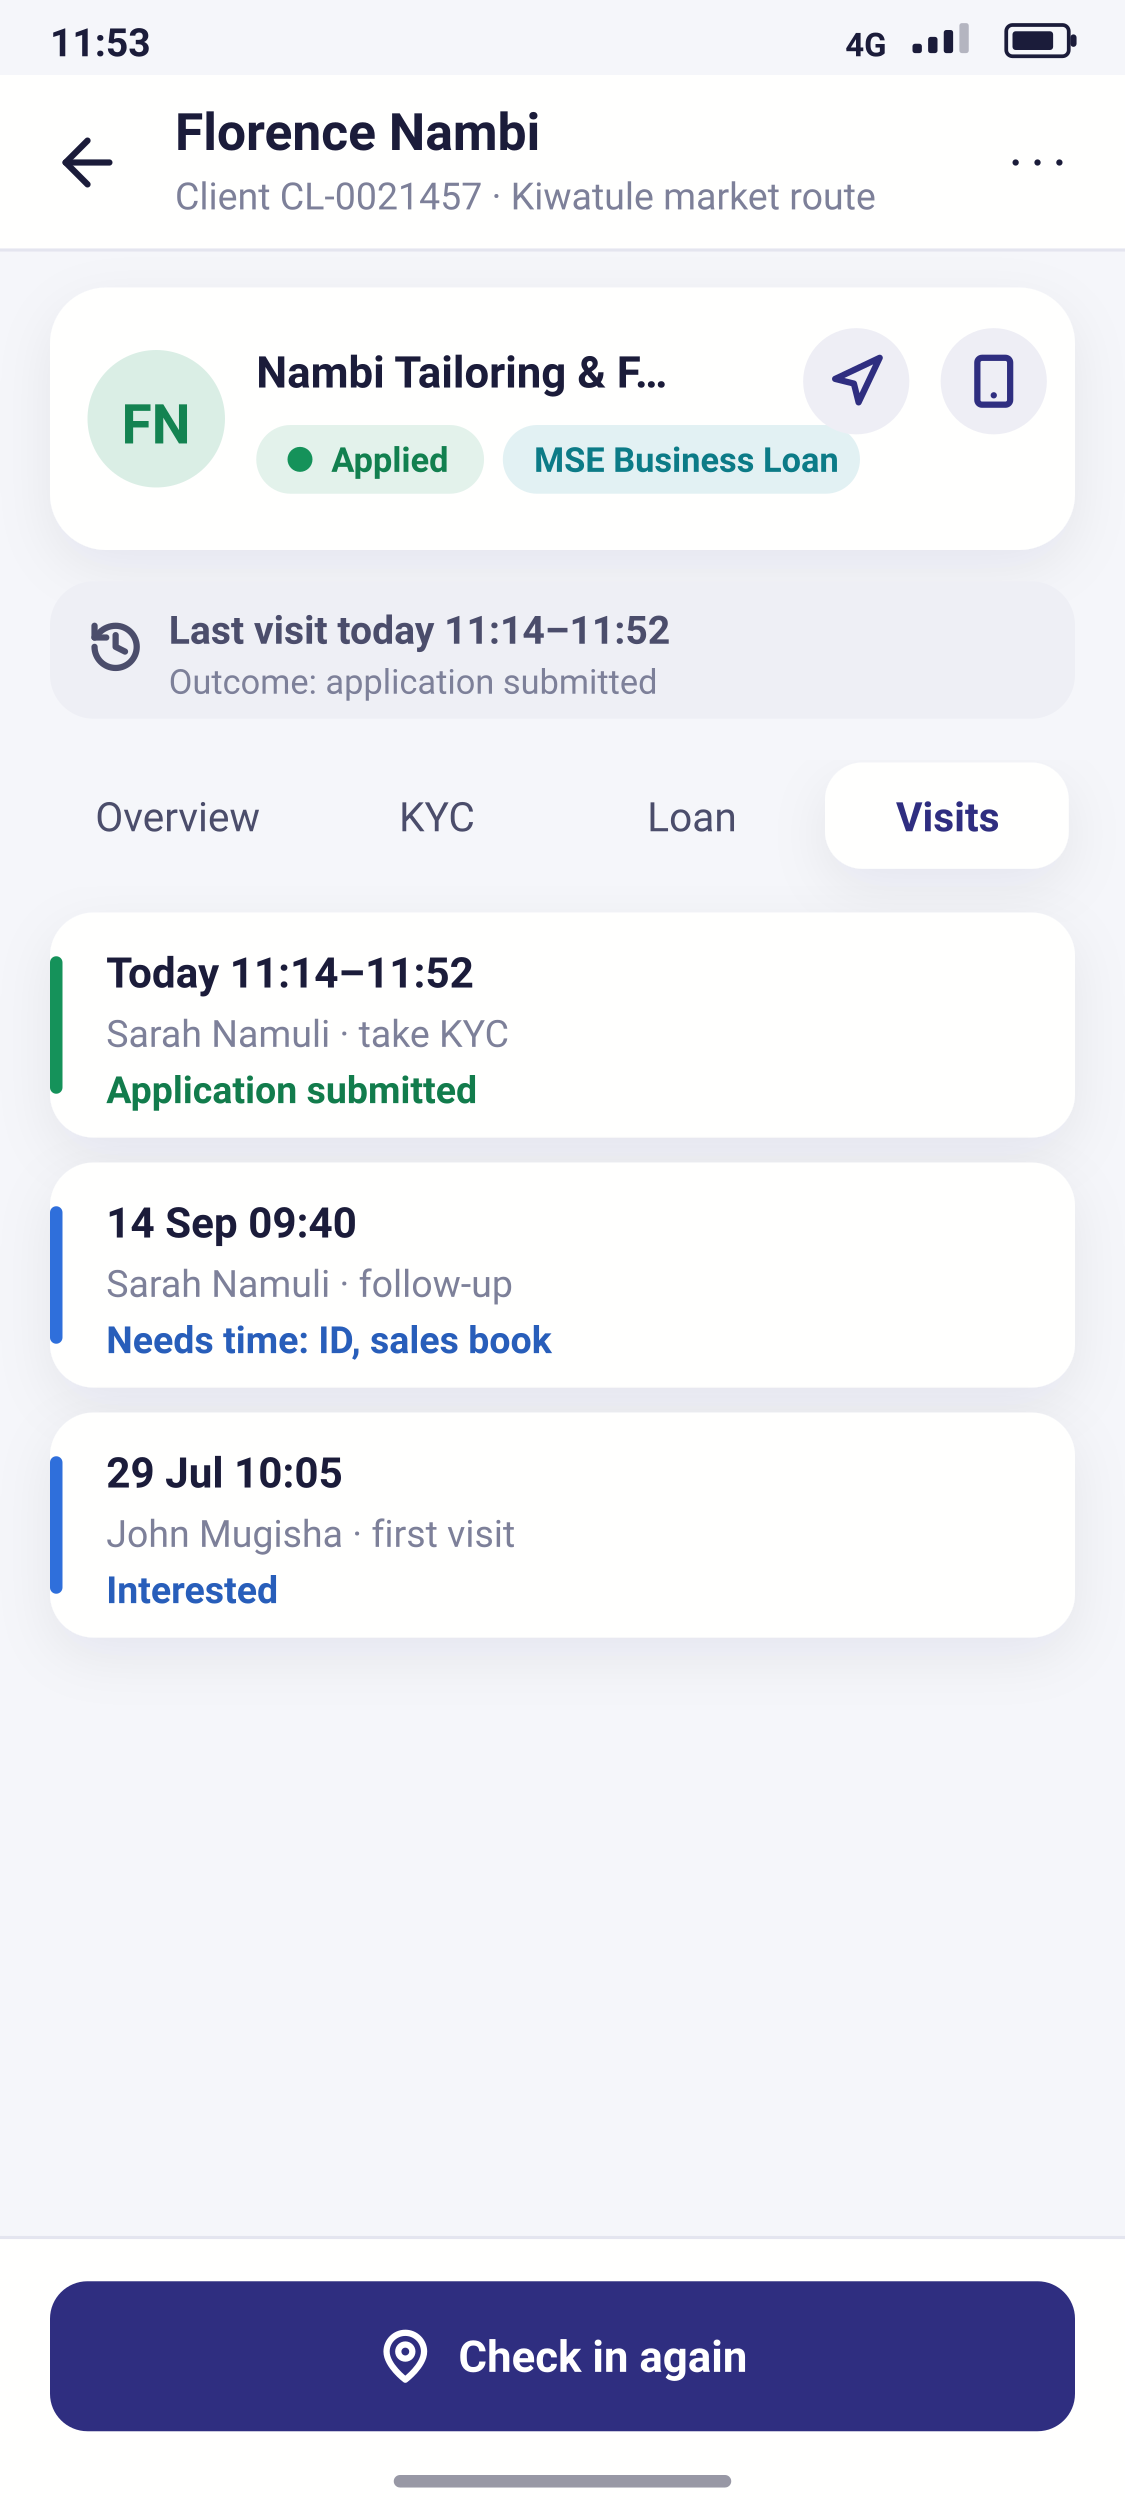
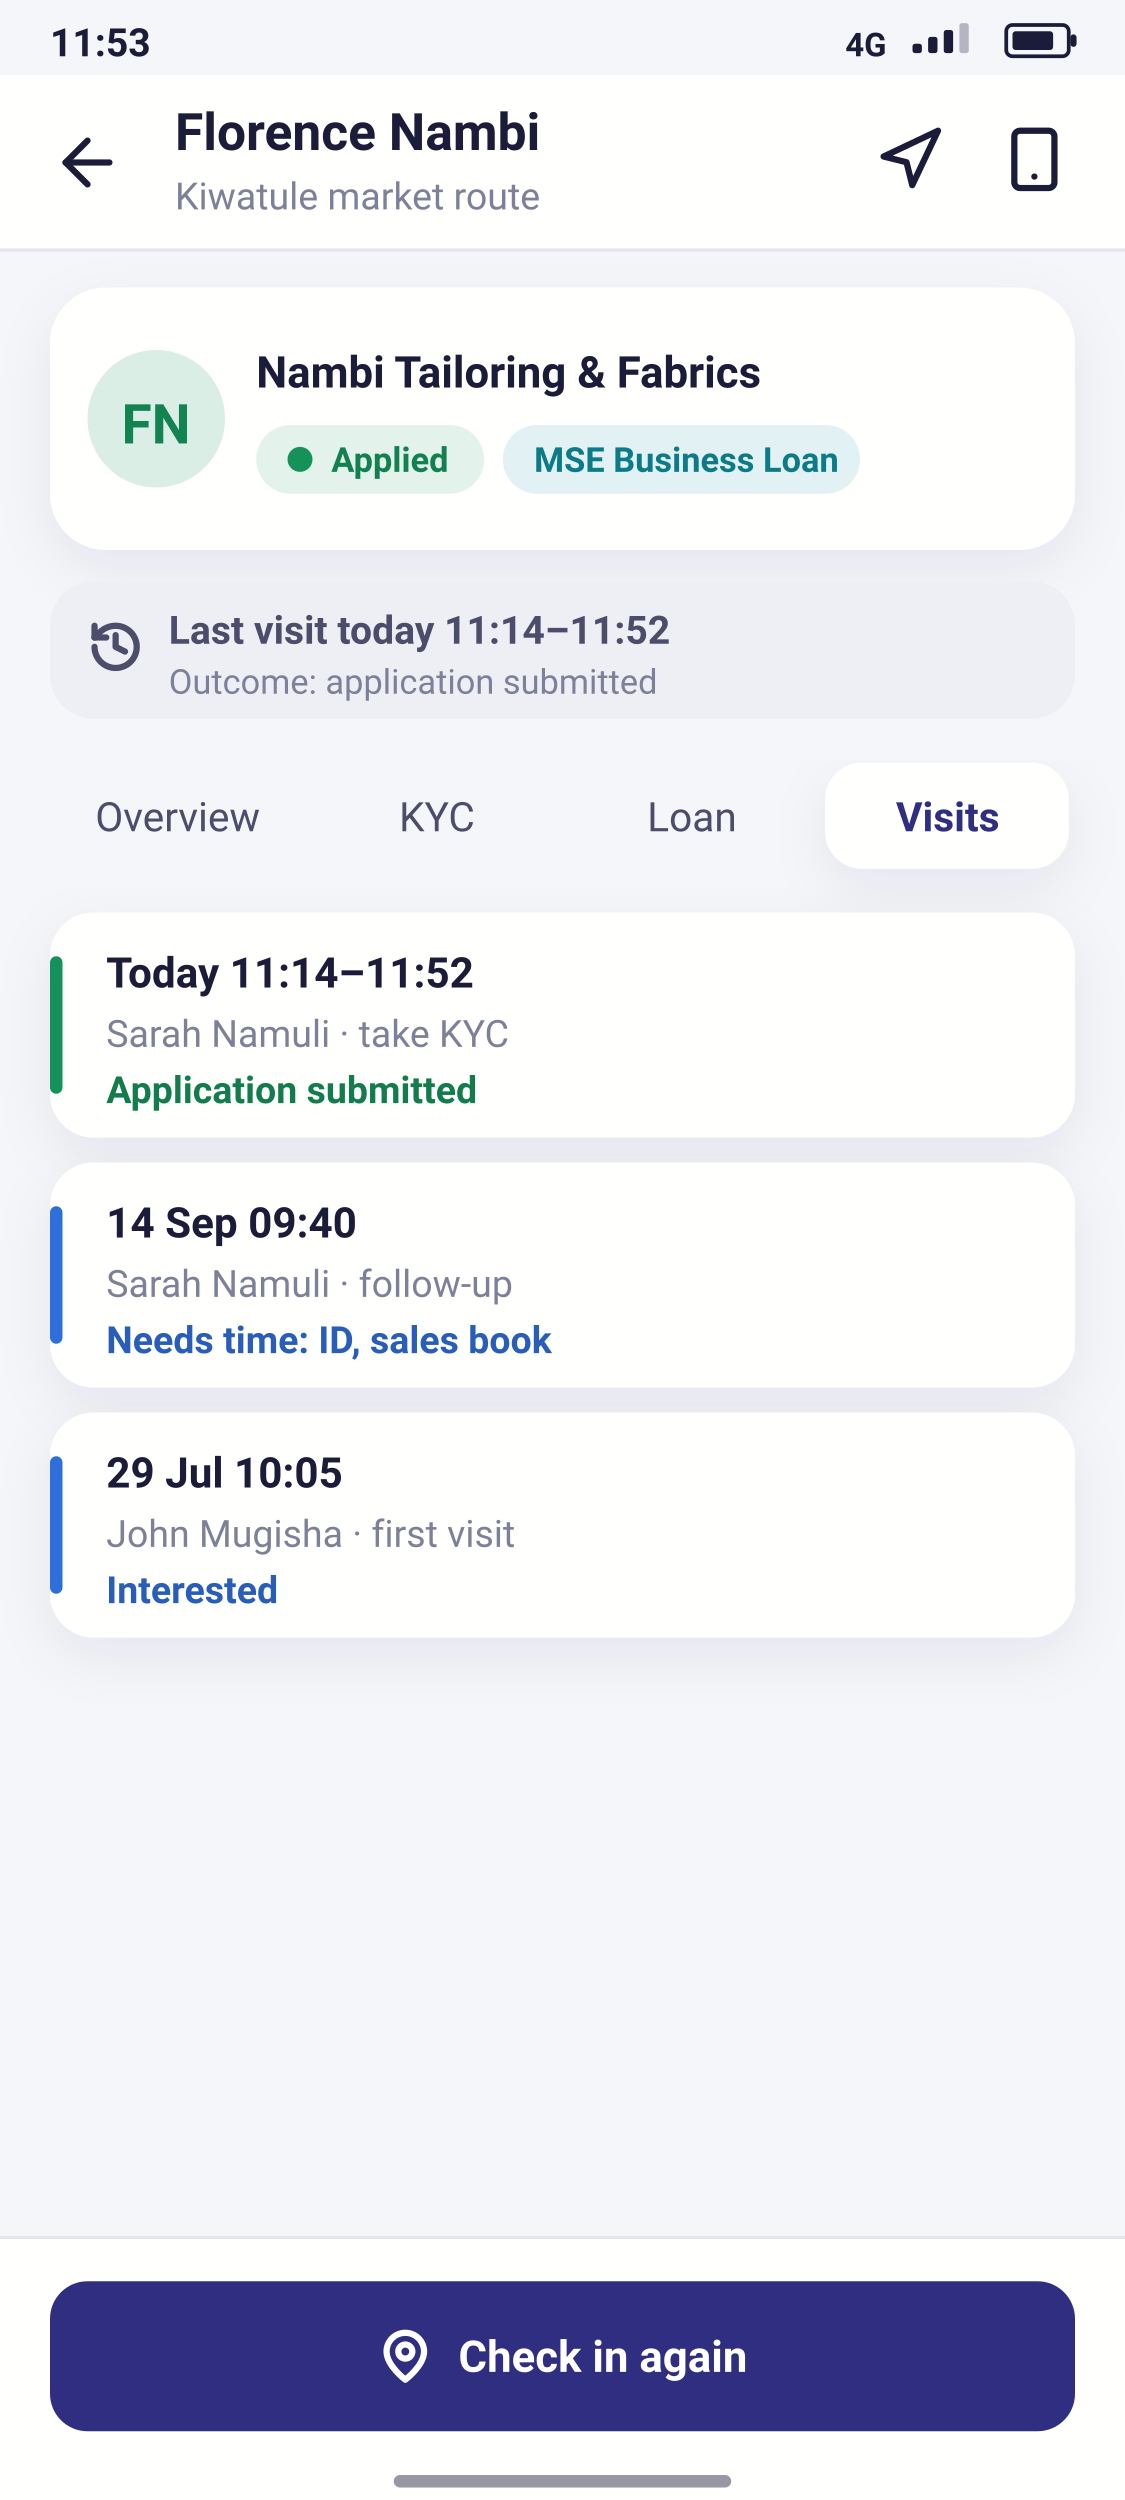
<svg xmlns="http://www.w3.org/2000/svg" width="360" height="800" viewBox="0 0 360 800">
  <defs>
    <filter id="soft" x="-20%" y="-20%" width="140%" height="170%">
      <feDropShadow dx="0" dy="6" stdDeviation="9" flood-color="#1B1C3A" flood-opacity="0.07" />
    </filter>
  </defs>
  <rect id="screen-background" x="0.0" y="0.0" width="360.0" height="800.0" fill="#F5F6FA" />
  <g id="status-bar">
    <text id="11-53" x="16.0" y="18.0" font-family="Segoe UI, Roboto, Helvetica Neue, Arial, sans-serif" font-size="12.5" font-weight="600" fill="#1B1C3A">11:53</text>
    <rect id="battery" x="322.0" y="8.0" width="20.0" height="10.0" rx="2" fill="none" stroke="#1B1C3A" stroke-width="1.2" />
    <rect x="324.0" y="10.0" width="13.0" height="6.0" rx="1" fill="#1B1C3A" />
    <rect x="342.5" y="11.0" width="2.0" height="4.0" rx="1" fill="#1B1C3A" />
    <rect id="signal-bar" x="292.0" y="14.0" width="3.0" height="3.0" rx="0.8" fill="#1B1C3A" fill-opacity="1" />
    <rect id="signal-bar-2" x="297.0" y="11.8" width="3.0" height="5.2" rx="0.8" fill="#1B1C3A" fill-opacity="1" />
    <rect id="signal-bar-3" x="302.0" y="9.6" width="3.0" height="7.4" rx="0.8" fill="#1B1C3A" fill-opacity="1" />
    <rect id="signal-bar-4" x="307.0" y="7.4" width="3.0" height="9.6" rx="0.8" fill="#1B1C3A" fill-opacity="0.3" />
    <text id="network" x="270.5" y="18.0" font-family="Segoe UI, Roboto, Helvetica Neue, Arial, sans-serif" font-size="10.5" font-weight="700" fill="#1B1C3A">4G</text>
  </g>
  <g id="app-bar">
    <rect id="app-bar-bg" x="0.0" y="24.0" width="360.0" height="56.0" fill="#FFFFFE" />
    <line x1="0.0" y1="80.0" x2="360.0" y2="80.0" stroke="#E4E5EF" stroke-width="1" />
    <g id="icon-arrowleft" transform="translate(16.0 40.0) scale(1)">
      <path d="M19 12H5" fill="none" stroke="#1B1C3A" stroke-width="2.00" stroke-linecap="round" stroke-linejoin="round" />
      <path d="M12 19l-7-7 7-7" fill="none" stroke="#1B1C3A" stroke-width="2.00" stroke-linecap="round" stroke-linejoin="round" />
    </g>
    <text id="Florence-Nambi" x="56.0" y="48.0" font-family="Segoe UI, Roboto, Helvetica Neue, Arial, sans-serif" font-size="16.5" font-weight="600" fill="#1B1C3A">Florence Nambi</text>
-     <text id="Client-CL-0021457-Kiwatule" x="56.0" y="67.0" font-family="Segoe UI, Roboto, Helvetica Neue, Arial, sans-serif" font-size="12" font-weight="400" fill="#7D8099">Client CL-0021457 · Kiwatule market route</text>
-     <g id="icon-more" transform="translate(320.0 40.0) scale(1)">
-       <path d="M12 12h.01" fill="none" stroke="#1B1C3A" stroke-width="2.00" stroke-linecap="round" stroke-linejoin="round" />
-       <path d="M19 12h.01" fill="none" stroke="#1B1C3A" stroke-width="2.00" stroke-linecap="round" stroke-linejoin="round" />
-       <path d="M5 12h.01" fill="none" stroke="#1B1C3A" stroke-width="2.00" stroke-linecap="round" stroke-linejoin="round" />
-     </g>
+     <text id="Kiwatule-market-route" x="56.0" y="67.0" font-family="Segoe UI, Roboto, Helvetica Neue, Arial, sans-serif" font-size="12" font-weight="400" fill="#7D8099">Kiwatule market route</text>
+   </g>
+   <g id="icon-phone" transform="translate(320.0 40.0) scale(0.9167)">
+     <path d="M7 2h10a2 2 0 0 1 2 2v16a2 2 0 0 1-2 2H7a2 2 0 0 1-2-2V4a2 2 0 0 1 2-2z" fill="none" stroke="#1B1C3A" stroke-width="2.18" stroke-linecap="round" stroke-linejoin="round" />
+     <path d="M12 18h.01" fill="none" stroke="#1B1C3A" stroke-width="2.18" stroke-linecap="round" stroke-linejoin="round" />
+   </g>
+   <g id="icon-navigation" transform="translate(280.0 40.0) scale(0.9167)">
+     <path d="M3 11l19-9-9 19-2-8z" fill="none" stroke="#1B1C3A" stroke-width="2.18" stroke-linecap="round" stroke-linejoin="round" />
  </g>
  <g id="client-header">
    <rect x="16.0" y="92.0" width="328.0" height="84.0" rx="18" fill="#FFFFFE" filter="url(#soft)" />
    <g id="avatar-FN">
      <circle cx="50.0" cy="134.0" r="22.0" fill="#DAEEE5" />
      <text id="FN" x="38.9" y="141.9" font-family="Segoe UI, Roboto, Helvetica Neue, Arial, sans-serif" font-size="17.6" font-weight="600" fill="#138351">FN</text>
    </g>
-     <text id="Nambi-Tailoring-F" x="82.0" y="124.0" font-family="Segoe UI, Roboto, Helvetica Neue, Arial, sans-serif" font-size="14" font-weight="700" fill="#1B1C3A">Nambi Tailoring &amp; F…</text>
+     <text id="Nambi-Tailoring-Fabrics" x="82.0" y="124.0" font-family="Segoe UI, Roboto, Helvetica Neue, Arial, sans-serif" font-size="14" font-weight="700" fill="#1B1C3A">Nambi Tailoring &amp; Fabrics</text>
    <g id="chip-Applied">
      <rect x="82.0" y="136.0" width="72.9" height="22.0" rx="11.0" fill="#E3F2EB" />
      <circle cx="96.0" cy="147.0" r="4.0" fill="#15925A" />
      <text id="Applied" x="106.0" y="151.0" font-family="Segoe UI, Roboto, Helvetica Neue, Arial, sans-serif" font-size="11" font-weight="600" fill="#12804F">Applied</text>
    </g>
    <g id="chip-MSE-Business-Loan">
      <rect x="160.9" y="136.0" width="114.3" height="22.0" rx="11.0" fill="#E2F1F3" />
      <text id="MSE-Business-Loan" x="170.9" y="151.0" font-family="Segoe UI, Roboto, Helvetica Neue, Arial, sans-serif" font-size="11" font-weight="600" fill="#0C7B87">MSE Business Loan</text>
-     </g>
-     <circle cx="318.0" cy="122.0" r="17.0" fill="#EEEEF5" />
-     <g id="icon-phone" transform="translate(309.0 113.0) scale(0.75)">
-       <path d="M7 2h10a2 2 0 0 1 2 2v16a2 2 0 0 1-2 2H7a2 2 0 0 1-2-2V4a2 2 0 0 1 2-2z" fill="none" stroke="#2F2E80" stroke-width="2.67" stroke-linecap="round" stroke-linejoin="round" />
-       <path d="M12 18h.01" fill="none" stroke="#2F2E80" stroke-width="2.67" stroke-linecap="round" stroke-linejoin="round" />
-     </g>
-     <circle cx="274.0" cy="122.0" r="17.0" fill="#EEEEF5" />
-     <g id="icon-navigation" transform="translate(265.0 113.0) scale(0.75)">
-       <path d="M3 11l19-9-9 19-2-8z" fill="none" stroke="#2F2E80" stroke-width="2.67" stroke-linecap="round" stroke-linejoin="round" />
    </g>
  </g>
  <g id="visit-bar">
    <rect x="16.0" y="186.0" width="328.0" height="44.0" rx="14" fill="#EEEFF5" />
    <g id="icon-history" transform="translate(28.0 198.0) scale(0.75)">
      <path d="M3 12a9 9 0 1 0 9-9 9.75 9.75 0 0 0-6.74 2.74L3 8" fill="none" stroke="#4B4D6B" stroke-width="2.67" stroke-linecap="round" stroke-linejoin="round" />
      <path d="M3 3v5h5" fill="none" stroke="#4B4D6B" stroke-width="2.67" stroke-linecap="round" stroke-linejoin="round" />
      <path d="M12 7v5l4 2" fill="none" stroke="#4B4D6B" stroke-width="2.67" stroke-linecap="round" stroke-linejoin="round" />
    </g>
    <text id="Last-visit-today-11-14-11-52" x="54.0" y="206.0" font-family="Segoe UI, Roboto, Helvetica Neue, Arial, sans-serif" font-size="12.5" font-weight="700" fill="#4B4D6B">Last visit today 11:14–11:52</text>
    <text id="Outcome-application-submitt" x="54.0" y="222.0" font-family="Segoe UI, Roboto, Helvetica Neue, Arial, sans-serif" font-size="11" font-weight="400" fill="#7D8099">Outcome: application submitted</text>
  </g>
  <g id="tabs">
    <text id="Overview" x="30.5" y="266.0" font-family="Segoe UI, Roboto, Helvetica Neue, Arial, sans-serif" font-size="13" font-weight="400" fill="#4B4D6B">Overview</text>
    <text id="KYC" x="127.7" y="266.0" font-family="Segoe UI, Roboto, Helvetica Neue, Arial, sans-serif" font-size="13" font-weight="400" fill="#4B4D6B">KYC</text>
    <text id="Loan" x="207.1" y="266.0" font-family="Segoe UI, Roboto, Helvetica Neue, Arial, sans-serif" font-size="13" font-weight="400" fill="#4B4D6B">Loan</text>
    <rect x="264.0" y="244.0" width="78.0" height="34.0" rx="12" fill="#FFFFFE" filter="url(#soft)" />
    <text id="Visits" x="286.7" y="266.0" font-family="Segoe UI, Roboto, Helvetica Neue, Arial, sans-serif" font-size="13" font-weight="700" fill="#2F2E80">Visits</text>
  </g>
  <g id="visit-Today-11-14-11-52">
    <rect x="16.0" y="292.0" width="328.0" height="72.0" rx="14" fill="#FFFFFE" filter="url(#soft)" />
    <rect x="16.0" y="306.0" width="4.0" height="44.0" rx="2" fill="#15925A" />
    <text id="Today-11-14-11-52" x="34.0" y="316.0" font-family="Segoe UI, Roboto, Helvetica Neue, Arial, sans-serif" font-size="13.5" font-weight="700" fill="#1B1C3A">Today 11:14–11:52</text>
    <text id="Sarah-Namuli-take-KYC" x="34.0" y="335.0" font-family="Segoe UI, Roboto, Helvetica Neue, Arial, sans-serif" font-size="12" font-weight="400" fill="#7D8099">Sarah Namuli · take KYC</text>
    <text id="Application-submitted" x="34.0" y="353.0" font-family="Segoe UI, Roboto, Helvetica Neue, Arial, sans-serif" font-size="12" font-weight="600" fill="#127C4C">Application submitted</text>
  </g>
  <g id="visit-14-Sep-09-40">
    <rect x="16.0" y="372.0" width="328.0" height="72.0" rx="14" fill="#FFFFFE" filter="url(#soft)" />
    <rect x="16.0" y="386.0" width="4.0" height="44.0" rx="2" fill="#2F6FDB" />
    <text id="14-Sep-09-40" x="34.0" y="396.0" font-family="Segoe UI, Roboto, Helvetica Neue, Arial, sans-serif" font-size="13.5" font-weight="700" fill="#1B1C3A">14 Sep 09:40</text>
    <text id="Sarah-Namuli-follow-up" x="34.0" y="415.0" font-family="Segoe UI, Roboto, Helvetica Neue, Arial, sans-serif" font-size="12" font-weight="400" fill="#7D8099">Sarah Namuli · follow-up</text>
    <text id="Needs-time-ID-sales-book" x="34.0" y="433.0" font-family="Segoe UI, Roboto, Helvetica Neue, Arial, sans-serif" font-size="12" font-weight="600" fill="#285EBA">Needs time: ID, sales book</text>
  </g>
  <g id="visit-29-Jul-10-05">
    <rect x="16.0" y="452.0" width="328.0" height="72.0" rx="14" fill="#FFFFFE" filter="url(#soft)" />
    <rect x="16.0" y="466.0" width="4.0" height="44.0" rx="2" fill="#2F6FDB" />
    <text id="29-Jul-10-05" x="34.0" y="476.0" font-family="Segoe UI, Roboto, Helvetica Neue, Arial, sans-serif" font-size="13.5" font-weight="700" fill="#1B1C3A">29 Jul 10:05</text>
    <text id="John-Mugisha-first-visit" x="34.0" y="495.0" font-family="Segoe UI, Roboto, Helvetica Neue, Arial, sans-serif" font-size="12" font-weight="400" fill="#7D8099">John Mugisha · first visit</text>
    <text id="Interested" x="34.0" y="513.0" font-family="Segoe UI, Roboto, Helvetica Neue, Arial, sans-serif" font-size="12" font-weight="600" fill="#285EBA">Interested</text>
  </g>
  <g id="footer">
    <rect x="0.0" y="716.0" width="360.0" height="84.0" fill="#FFFFFE" />
    <line x1="0.0" y1="716.0" x2="360.0" y2="716.0" stroke="#E4E5EF" stroke-width="1" />
    <g id="button-Check-in-again">
      <rect x="16.0" y="730.0" width="328.0" height="48.0" rx="12" fill="#2F2E80" />
      <g id="icon-pin" transform="translate(120.7 745.0) scale(0.75)">
        <path d="M20 10c0 6-8 12-8 12s-8-6-8-12a8 8 0 0 1 16 0z" fill="none" stroke="#FFFFFF" stroke-width="2.67" stroke-linecap="round" stroke-linejoin="round" />
        <path d="M12 7a3 3 0 1 0 0 6 3 3 0 1 0 0-6z" fill="none" stroke="#FFFFFF" stroke-width="2.67" stroke-linecap="round" stroke-linejoin="round" />
      </g>
      <text id="Check-in-again" x="146.7" y="759.0" font-family="Segoe UI, Roboto, Helvetica Neue, Arial, sans-serif" font-size="14" font-weight="600" fill="#FFFFFF">Check in again</text>
    </g>
  </g>
  <rect id="gesture-bar" x="126.0" y="792.0" width="108.0" height="4.0" rx="2" fill="#1B1C3A" fill-opacity="0.45" />
</svg>
